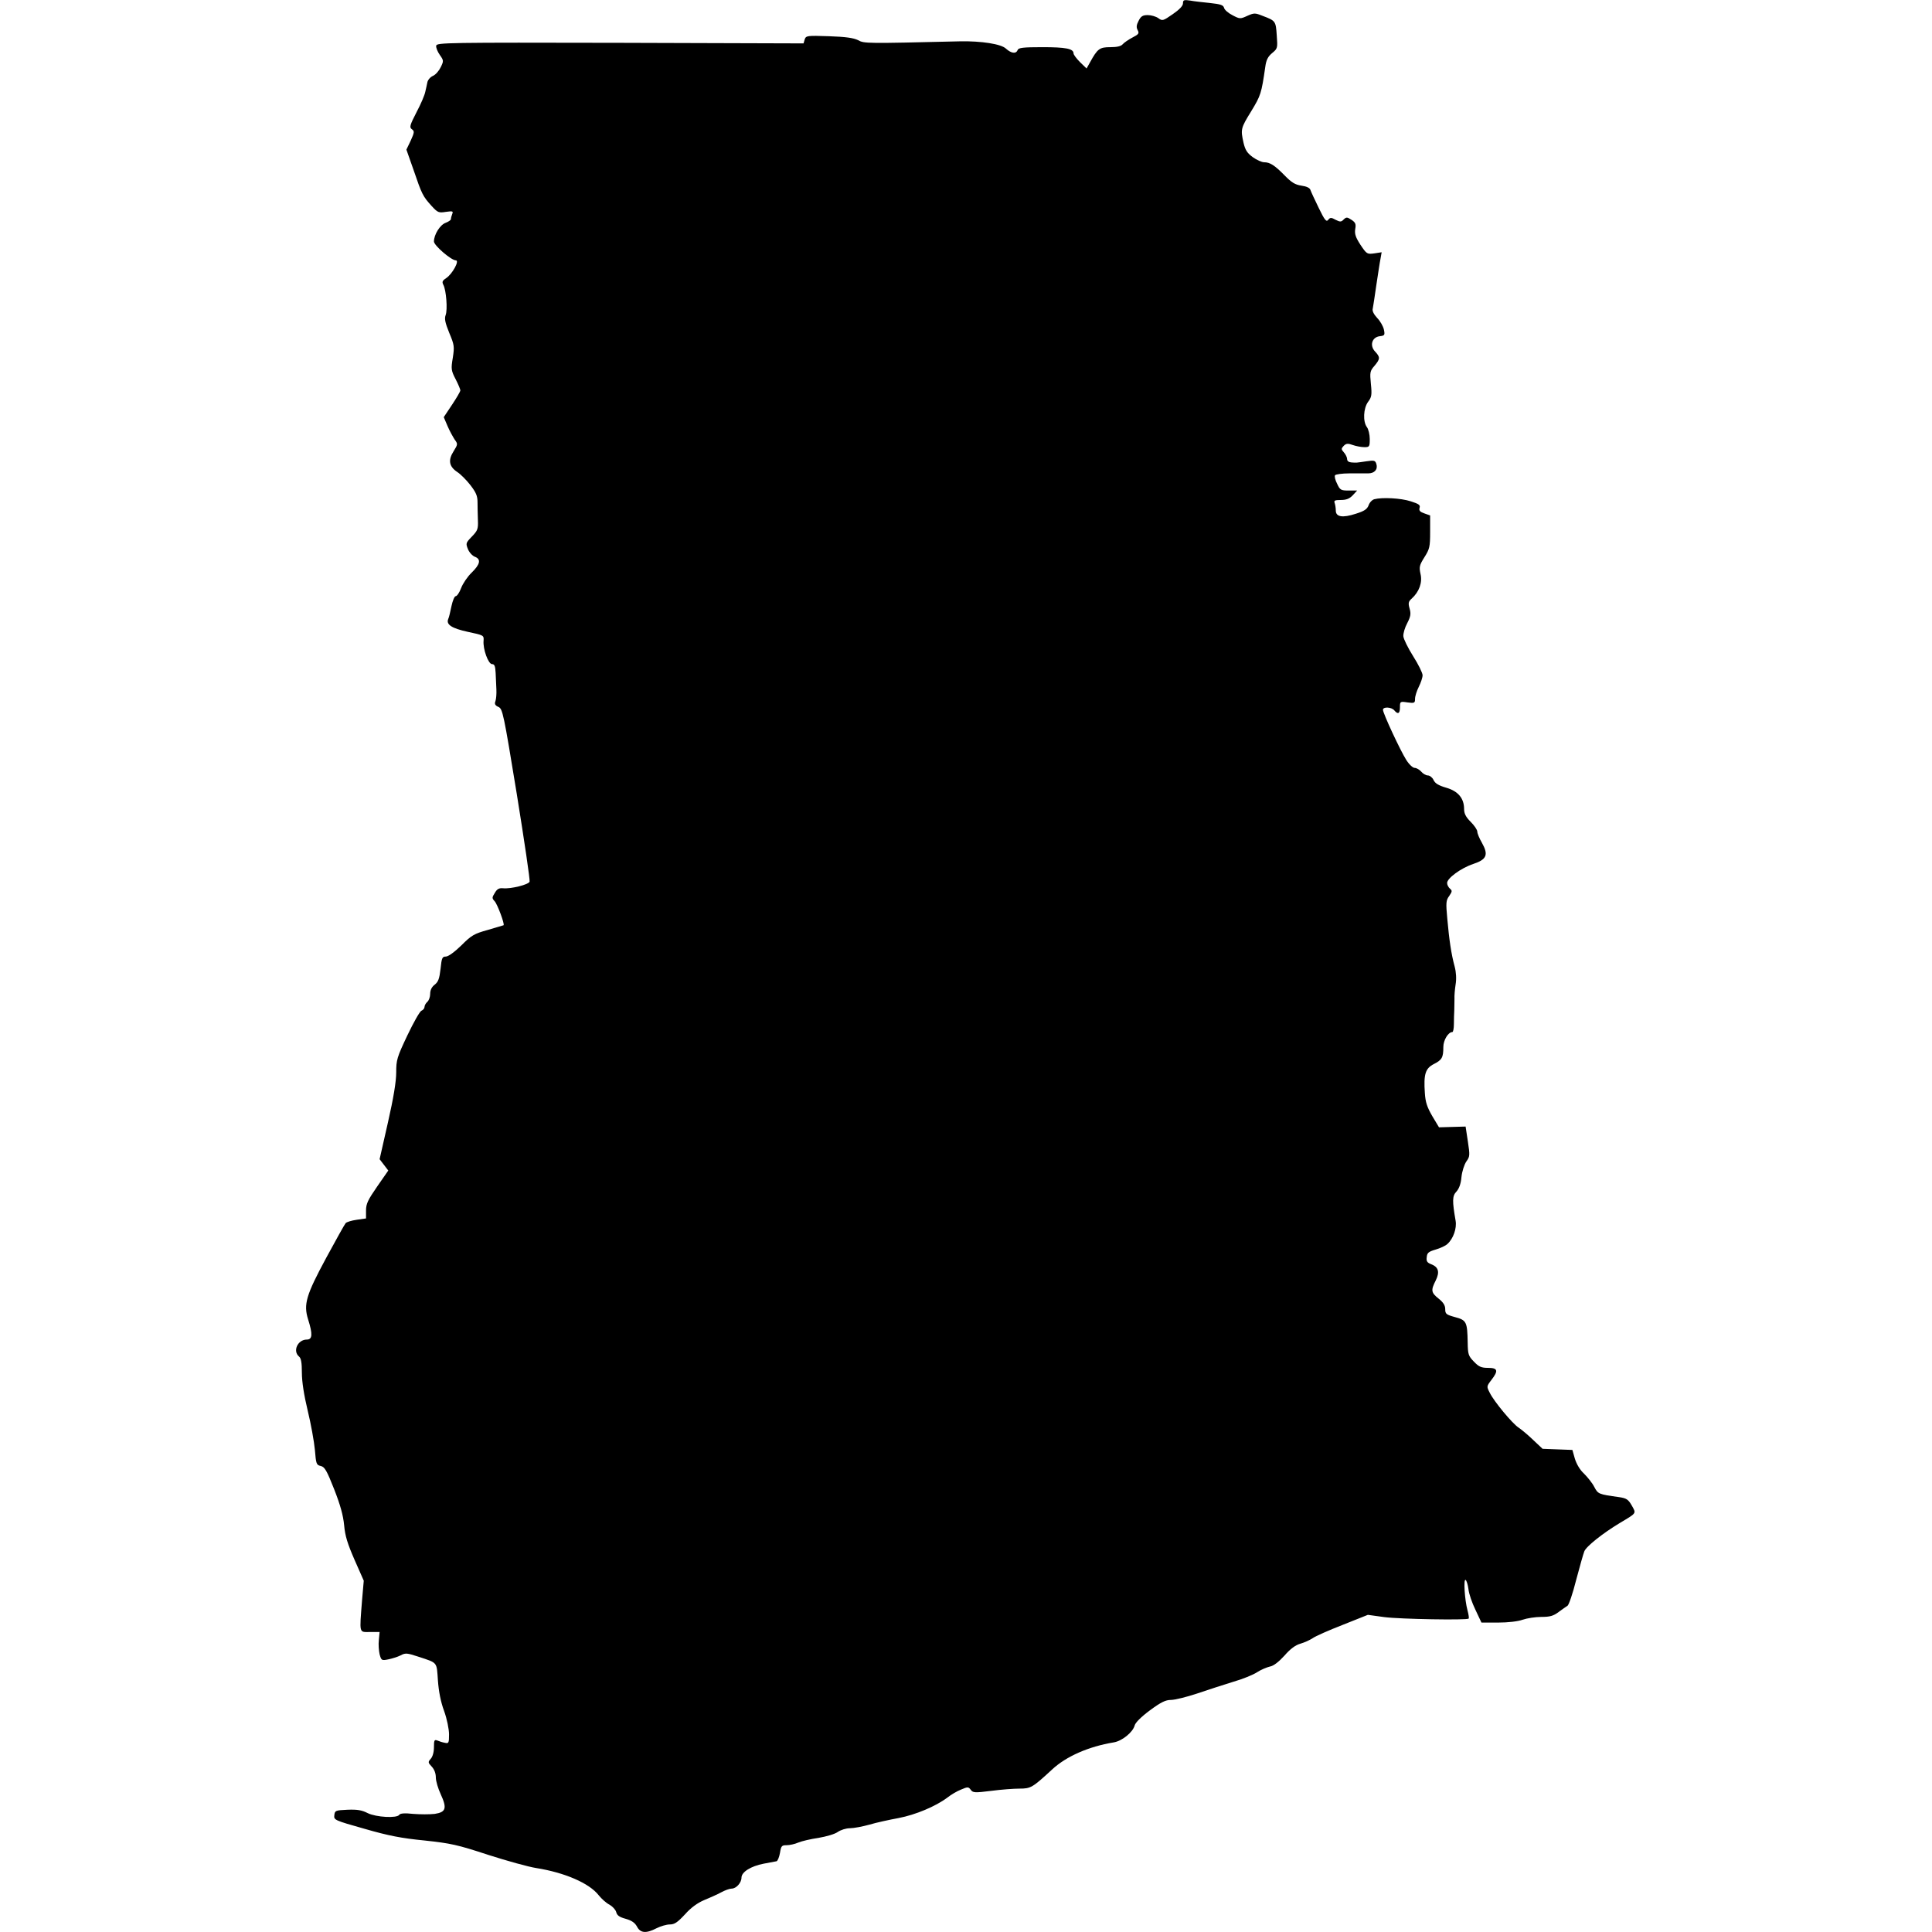
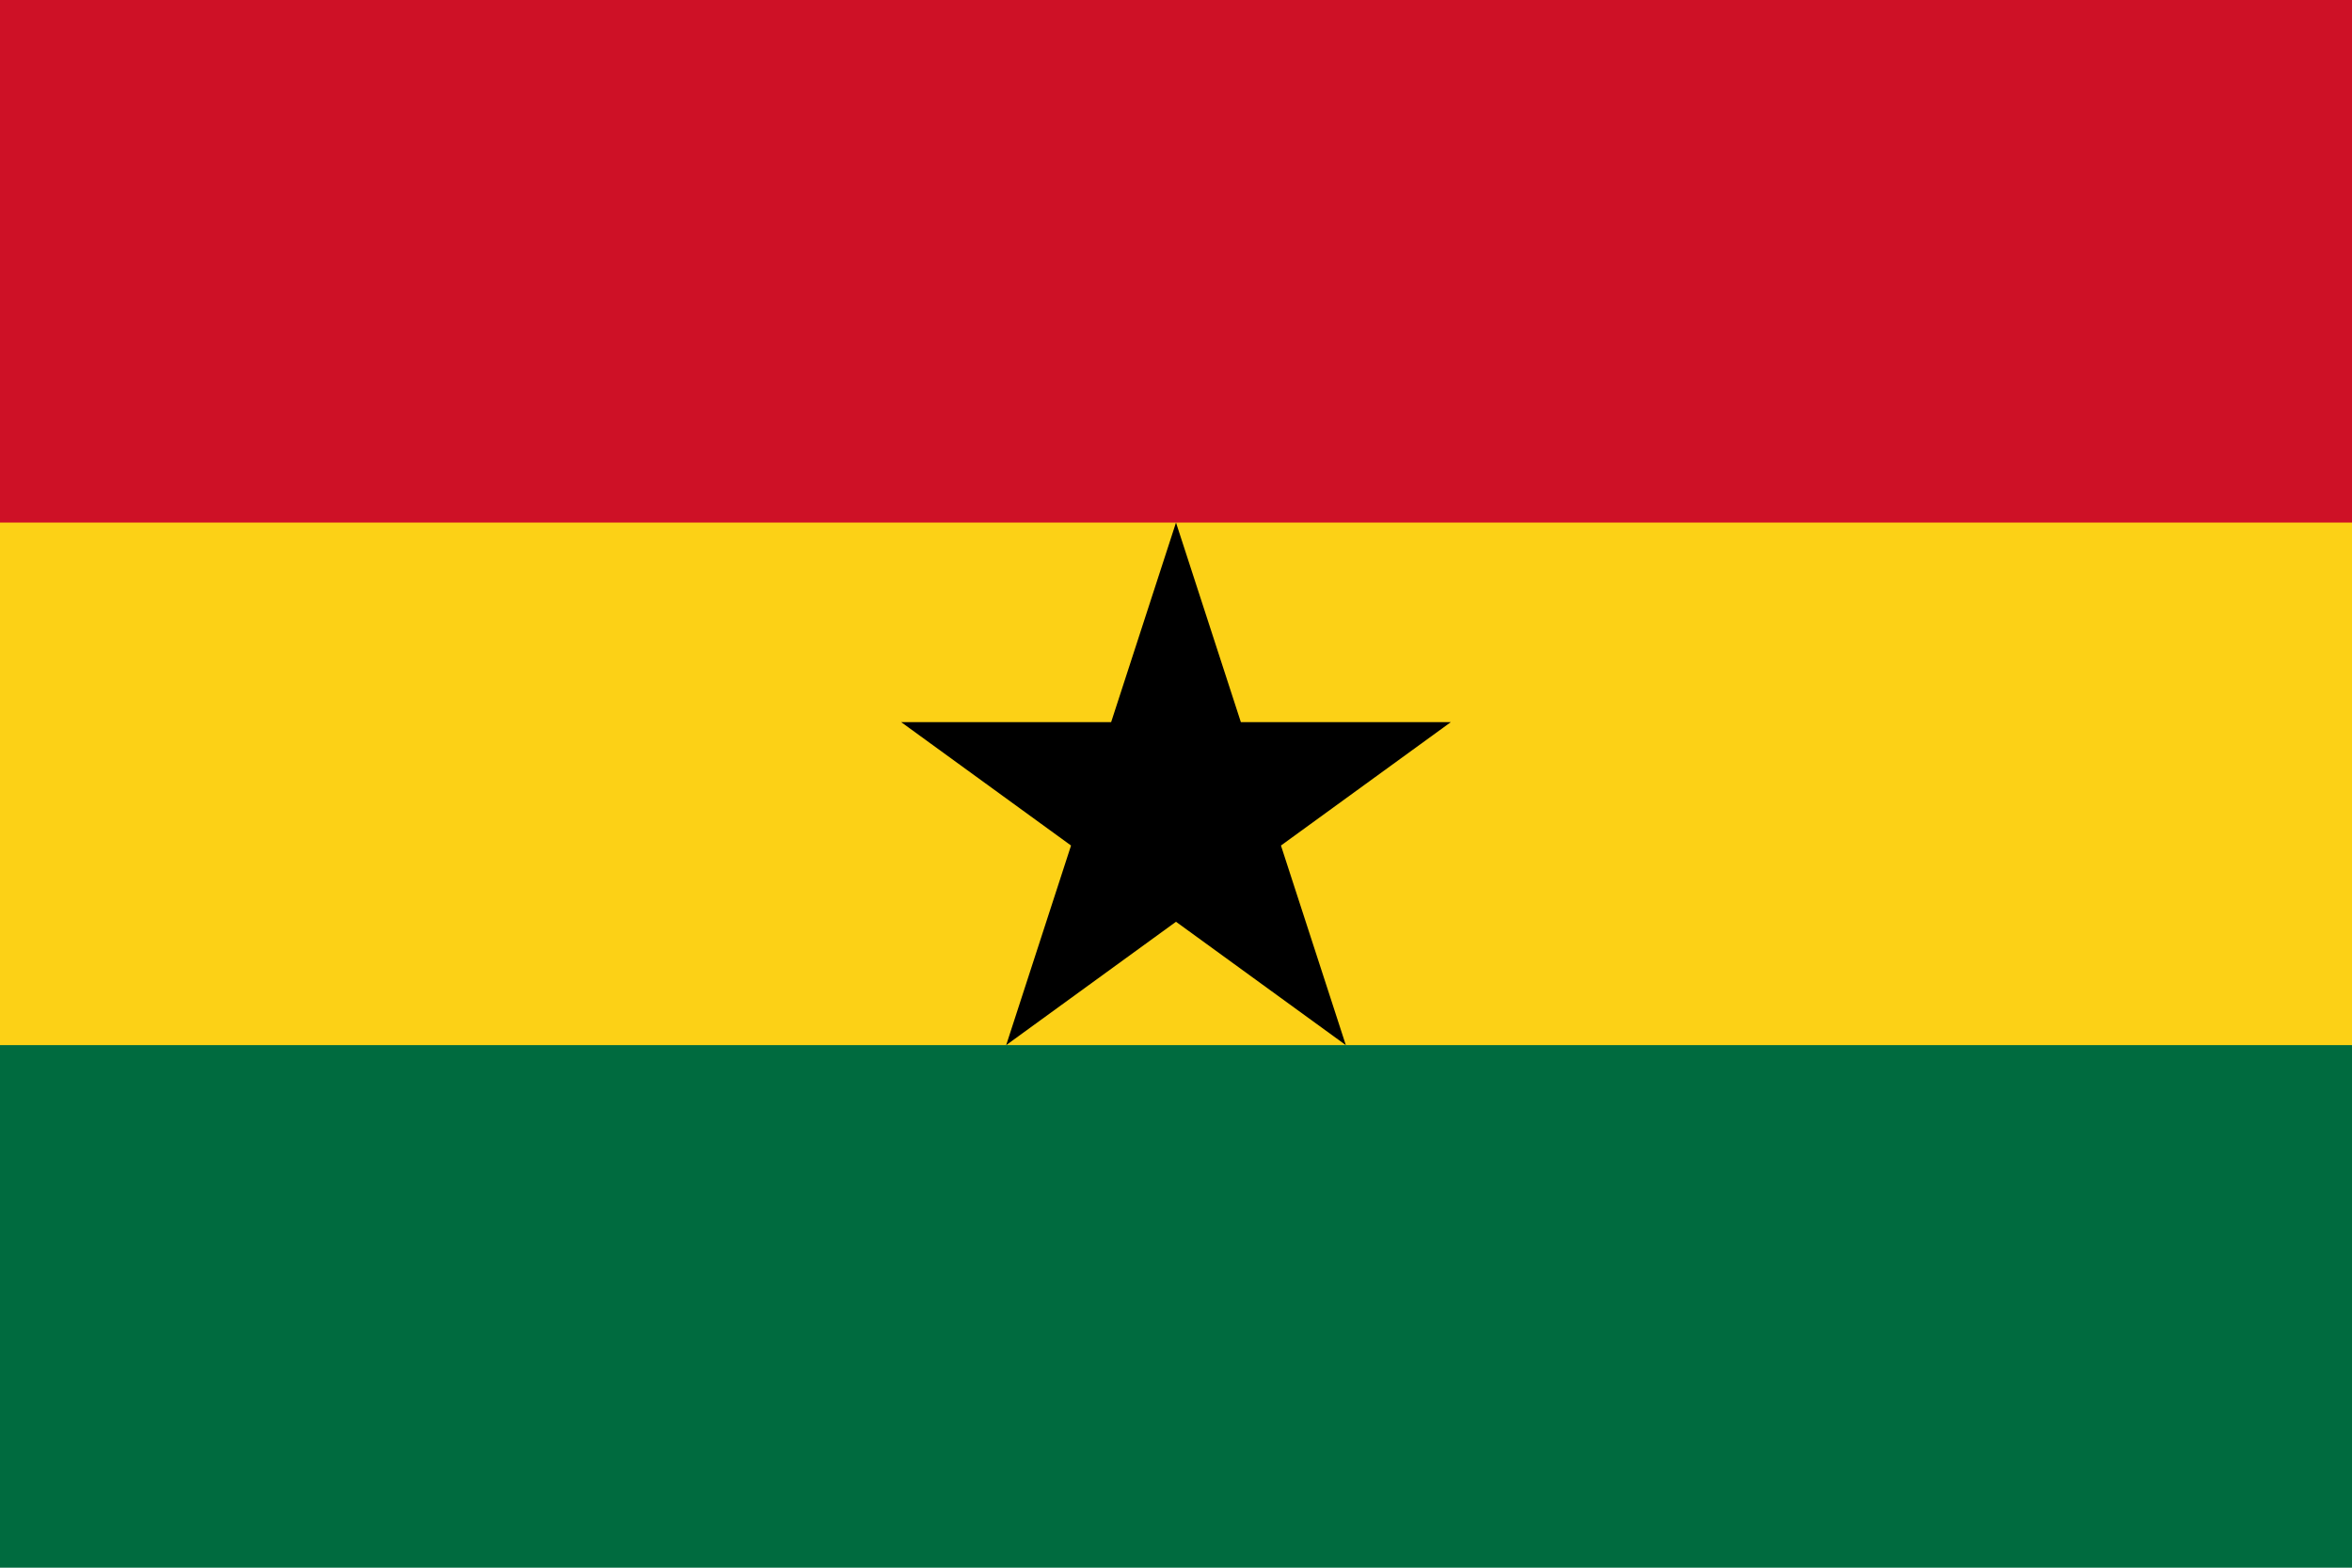
- <svg xmlns="http://www.w3.org/2000/svg" version="1.0" width="1024pt" height="1024pt" viewBox="0 0 1024 1024" preserveAspectRatio="xMidYMid meet">
-   <g transform="translate(0,1024) scale(0.1,-0.1)" fill="#000000" stroke="none">
-     <path d="M6270 10222 c0 -13 -19 -33 -54 -57 -52 -36 -55 -37 -77 -21 -13 9 -38 16 -56 16 -26 0 -36 -6 -48 -30 -12 -23 -13 -35 -5 -50 9 -17 5 -22 -28 -39 -21 -11 -44 -27 -51 -35 -9 -11 -30 -16 -66 -16 -57 0 -68 -8 -108 -81 l-18 -32 -34 33 c-19 19 -35 40 -35 47 0 25 -41 33 -165 33 -102 0 -127 -3 -131 -15 -9 -22 -34 -18 -62 7 -25 25 -132 41 -242 39 -501 -12 -509 -12 -542 6 -24 12 -65 18 -154 21 -117 4 -122 3 -129 -17 l-6 -21 -972 3 c-917 2 -972 1 -975 -15 -2 -10 7 -32 19 -49 21 -30 21 -32 5 -65 -9 -19 -27 -40 -41 -46 -14 -6 -28 -22 -30 -35 -3 -13 -7 -35 -11 -50 -3 -16 -23 -64 -46 -107 -36 -70 -39 -81 -25 -91 14 -10 14 -16 -6 -60 l-23 -48 38 -108 c44 -129 49 -139 95 -190 33 -36 38 -38 76 -32 36 5 40 4 34 -11 -4 -10 -7 -22 -7 -27 0 -6 -13 -14 -28 -20 -29 -10 -62 -62 -62 -99 0 -21 92 -100 116 -100 21 0 -18 -72 -51 -94 -21 -14 -23 -20 -15 -36 15 -28 23 -131 12 -160 -7 -19 -3 -40 19 -94 27 -64 28 -73 19 -132 -10 -59 -9 -68 15 -114 14 -27 25 -54 25 -59 0 -6 -20 -40 -44 -76 l-44 -66 20 -47 c11 -26 29 -58 38 -72 17 -23 17 -25 -6 -62 -30 -47 -24 -81 20 -110 17 -11 48 -42 69 -69 30 -39 38 -57 38 -91 0 -24 1 -66 2 -95 2 -47 -2 -56 -32 -87 -32 -33 -33 -36 -21 -66 7 -18 24 -36 37 -41 34 -13 28 -40 -17 -84 -22 -21 -47 -58 -56 -82 -9 -24 -22 -43 -29 -43 -6 0 -16 -24 -22 -52 -6 -29 -13 -60 -17 -68 -13 -30 17 -50 104 -69 84 -18 85 -18 83 -47 -4 -44 25 -124 45 -124 13 0 17 -10 19 -47 1 -27 3 -66 4 -88 1 -22 -1 -49 -5 -61 -6 -15 -2 -23 16 -31 22 -10 27 -33 97 -461 40 -248 71 -457 68 -465 -6 -16 -99 -39 -140 -35 -21 2 -32 -3 -44 -24 -16 -25 -16 -29 -1 -45 15 -17 54 -122 47 -127 -2 -1 -40 -12 -84 -25 -72 -20 -86 -28 -140 -82 -36 -35 -69 -59 -82 -59 -19 0 -22 -7 -28 -65 -6 -52 -12 -69 -31 -84 -16 -12 -24 -29 -24 -49 0 -16 -7 -35 -15 -42 -8 -7 -15 -19 -15 -27 0 -7 -7 -16 -16 -20 -9 -3 -42 -62 -75 -131 -55 -116 -59 -130 -59 -196 0 -48 -14 -134 -44 -266 l-44 -194 23 -30 23 -30 -59 -85 c-49 -71 -59 -91 -59 -127 l0 -42 -49 -7 c-28 -4 -54 -12 -59 -18 -6 -7 -51 -88 -102 -182 -108 -200 -122 -248 -97 -328 25 -79 23 -107 -7 -107 -48 0 -76 -61 -41 -90 11 -9 15 -33 15 -86 0 -47 11 -118 31 -201 17 -70 34 -164 38 -208 6 -74 8 -80 31 -85 21 -5 32 -24 71 -123 33 -84 48 -139 53 -191 5 -57 18 -98 55 -183 l49 -111 -9 -103 c-14 -181 -17 -169 42 -169 l51 0 -4 -42 c-3 -24 0 -58 4 -76 9 -33 11 -34 46 -27 20 4 49 13 65 21 26 14 34 13 95 -7 103 -34 96 -26 103 -125 4 -58 15 -115 33 -163 15 -42 26 -96 26 -124 0 -46 -2 -49 -23 -44 -12 2 -30 8 -39 12 -16 6 -18 1 -18 -36 0 -26 -7 -50 -17 -61 -15 -17 -15 -20 5 -41 14 -15 22 -36 22 -58 0 -19 12 -59 26 -89 34 -74 28 -95 -32 -104 -25 -3 -77 -3 -114 0 -45 5 -69 3 -74 -5 -12 -19 -122 -13 -167 9 -31 16 -55 20 -107 18 -64 -3 -67 -4 -70 -29 -3 -25 0 -27 160 -72 128 -37 196 -50 318 -62 139 -15 173 -22 337 -76 100 -32 215 -64 255 -70 151 -24 281 -80 331 -144 15 -19 41 -42 57 -50 16 -9 32 -26 36 -39 4 -18 17 -27 50 -36 32 -9 49 -21 60 -41 18 -35 48 -38 104 -9 22 11 53 20 70 20 25 0 41 11 81 54 32 36 66 60 101 75 29 12 70 30 90 41 20 11 45 20 56 20 24 0 52 31 52 58 0 30 50 61 117 74 32 6 63 12 69 13 6 2 14 22 18 44 6 37 9 41 35 41 16 0 44 6 62 14 19 8 67 19 108 25 41 7 86 20 101 31 16 11 44 20 65 20 20 0 67 9 103 19 37 11 106 26 155 35 89 17 197 62 259 109 19 15 51 34 72 42 35 15 39 15 51 -1 11 -16 21 -17 108 -6 53 7 120 12 151 12 59 0 68 5 172 101 75 70 194 122 327 144 44 7 102 54 111 90 4 15 35 46 81 80 58 43 83 55 111 55 20 0 82 15 139 34 56 19 142 47 191 62 49 14 106 37 127 51 20 13 51 26 68 30 19 3 47 25 77 58 31 36 59 56 84 63 21 6 50 19 65 29 15 11 88 43 160 71 l133 53 87 -12 c86 -11 438 -17 447 -8 3 2 0 22 -6 44 -15 56 -22 169 -10 161 5 -3 12 -25 15 -48 2 -24 19 -73 37 -110 l32 -68 88 0 c52 0 105 6 130 15 23 8 68 15 99 15 46 0 64 5 92 26 19 14 40 29 47 33 7 4 28 65 46 137 19 71 38 139 43 151 9 26 99 97 187 150 92 55 89 50 65 93 -19 33 -28 39 -68 45 -108 15 -111 16 -131 54 -10 20 -35 51 -54 70 -22 20 -40 51 -49 80 l-13 46 -79 3 -79 3 -51 48 c-27 26 -62 55 -77 65 -32 21 -129 137 -152 184 -17 33 -17 34 8 67 39 50 35 65 -17 65 -36 0 -49 6 -75 33 -29 30 -32 38 -33 102 -2 108 -6 118 -67 134 -47 13 -52 17 -52 42 0 20 -10 36 -35 56 -40 32 -42 44 -15 97 22 45 14 71 -26 86 -20 8 -25 16 -22 37 2 23 10 29 47 40 24 7 53 20 63 30 31 28 50 83 43 123 -18 104 -18 131 4 154 14 15 24 41 27 77 3 30 15 67 26 83 19 26 19 33 8 106 l-12 79 -71 -2 -70 -2 -36 60 c-27 47 -36 73 -39 122 -7 100 3 130 47 153 44 22 51 35 51 91 0 36 26 79 48 79 4 0 8 19 8 43 0 23 1 56 2 72 0 17 1 44 1 60 -1 17 2 51 6 77 5 30 3 65 -5 95 -18 66 -29 141 -39 253 -8 85 -7 98 10 121 16 24 17 28 4 39 -8 7 -15 20 -15 30 0 25 73 79 139 101 72 24 81 49 45 113 -13 22 -24 49 -24 58 0 10 -16 33 -35 52 -26 26 -35 44 -35 68 0 57 -32 95 -95 113 -41 12 -59 23 -67 41 -6 13 -20 24 -30 24 -10 0 -26 9 -35 20 -10 11 -25 20 -35 20 -10 0 -30 19 -45 43 -31 49 -123 246 -123 265 0 17 45 15 60 -3 19 -23 30 -18 30 16 0 31 1 32 40 26 37 -5 40 -3 40 19 0 14 9 42 20 64 11 22 20 49 20 61 0 12 -22 57 -50 101 -27 43 -51 91 -52 106 -1 15 8 46 21 70 18 35 20 49 12 77 -8 28 -6 37 11 52 40 36 58 86 47 131 -8 37 -6 46 21 89 27 43 30 54 30 134 l0 87 -31 11 c-23 8 -29 15 -25 29 5 15 -3 21 -47 35 -52 17 -151 22 -193 11 -11 -3 -25 -17 -30 -32 -8 -21 -23 -31 -68 -45 -70 -23 -106 -17 -106 17 0 14 -3 31 -6 40 -5 13 1 16 33 16 29 0 46 7 63 25 l23 25 -44 0 c-42 0 -47 3 -62 36 -10 19 -15 40 -11 45 3 5 38 10 77 10 40 0 84 0 99 0 33 0 52 21 43 50 -6 19 -12 20 -53 14 -55 -8 -51 -8 -79 -6 -14 1 -23 7 -23 18 0 9 -8 25 -17 35 -15 17 -15 20 -1 35 13 13 22 14 49 4 17 -6 45 -11 60 -11 27 0 29 2 29 43 0 24 -7 52 -15 63 -22 29 -19 100 6 134 19 25 21 37 15 95 -6 61 -5 69 19 96 31 37 31 46 3 76 -30 32 -16 76 25 81 26 3 28 6 22 35 -4 18 -20 46 -36 62 -18 20 -27 37 -23 50 2 11 11 67 19 125 9 58 18 120 22 139 l6 34 -39 -6 c-38 -5 -40 -4 -73 45 -26 40 -32 58 -28 84 5 27 1 35 -20 49 -23 15 -27 15 -41 2 -13 -14 -19 -14 -43 -2 -23 13 -29 13 -39 0 -10 -13 -19 -2 -50 62 -21 43 -41 86 -44 95 -3 12 -20 20 -48 24 -34 5 -53 17 -90 55 -52 53 -77 69 -108 69 -12 0 -39 12 -60 27 -30 22 -40 38 -49 76 -16 72 -15 77 41 168 50 82 54 94 74 233 5 38 14 56 37 75 29 24 29 27 24 94 -5 75 -6 77 -75 103 -40 16 -45 16 -81 0 -37 -17 -40 -17 -78 3 -22 11 -43 29 -45 39 -4 15 -18 20 -74 26 -38 4 -86 9 -106 13 -33 5 -38 3 -38 -15z" />
-   </g>
+ <svg xmlns="http://www.w3.org/2000/svg" viewBox="0 0 450 300">
+   <rect width="450" height="300" fill="#006b3f" />
+   <rect width="450" height="200" fill="#fcd116" />
+   <rect width="450" height="100" fill="#ce1126" />
+   <path d="M225,100 257.492,200 172.427,138.197H277.573L192.508,200z" fill="#000" />
</svg>
